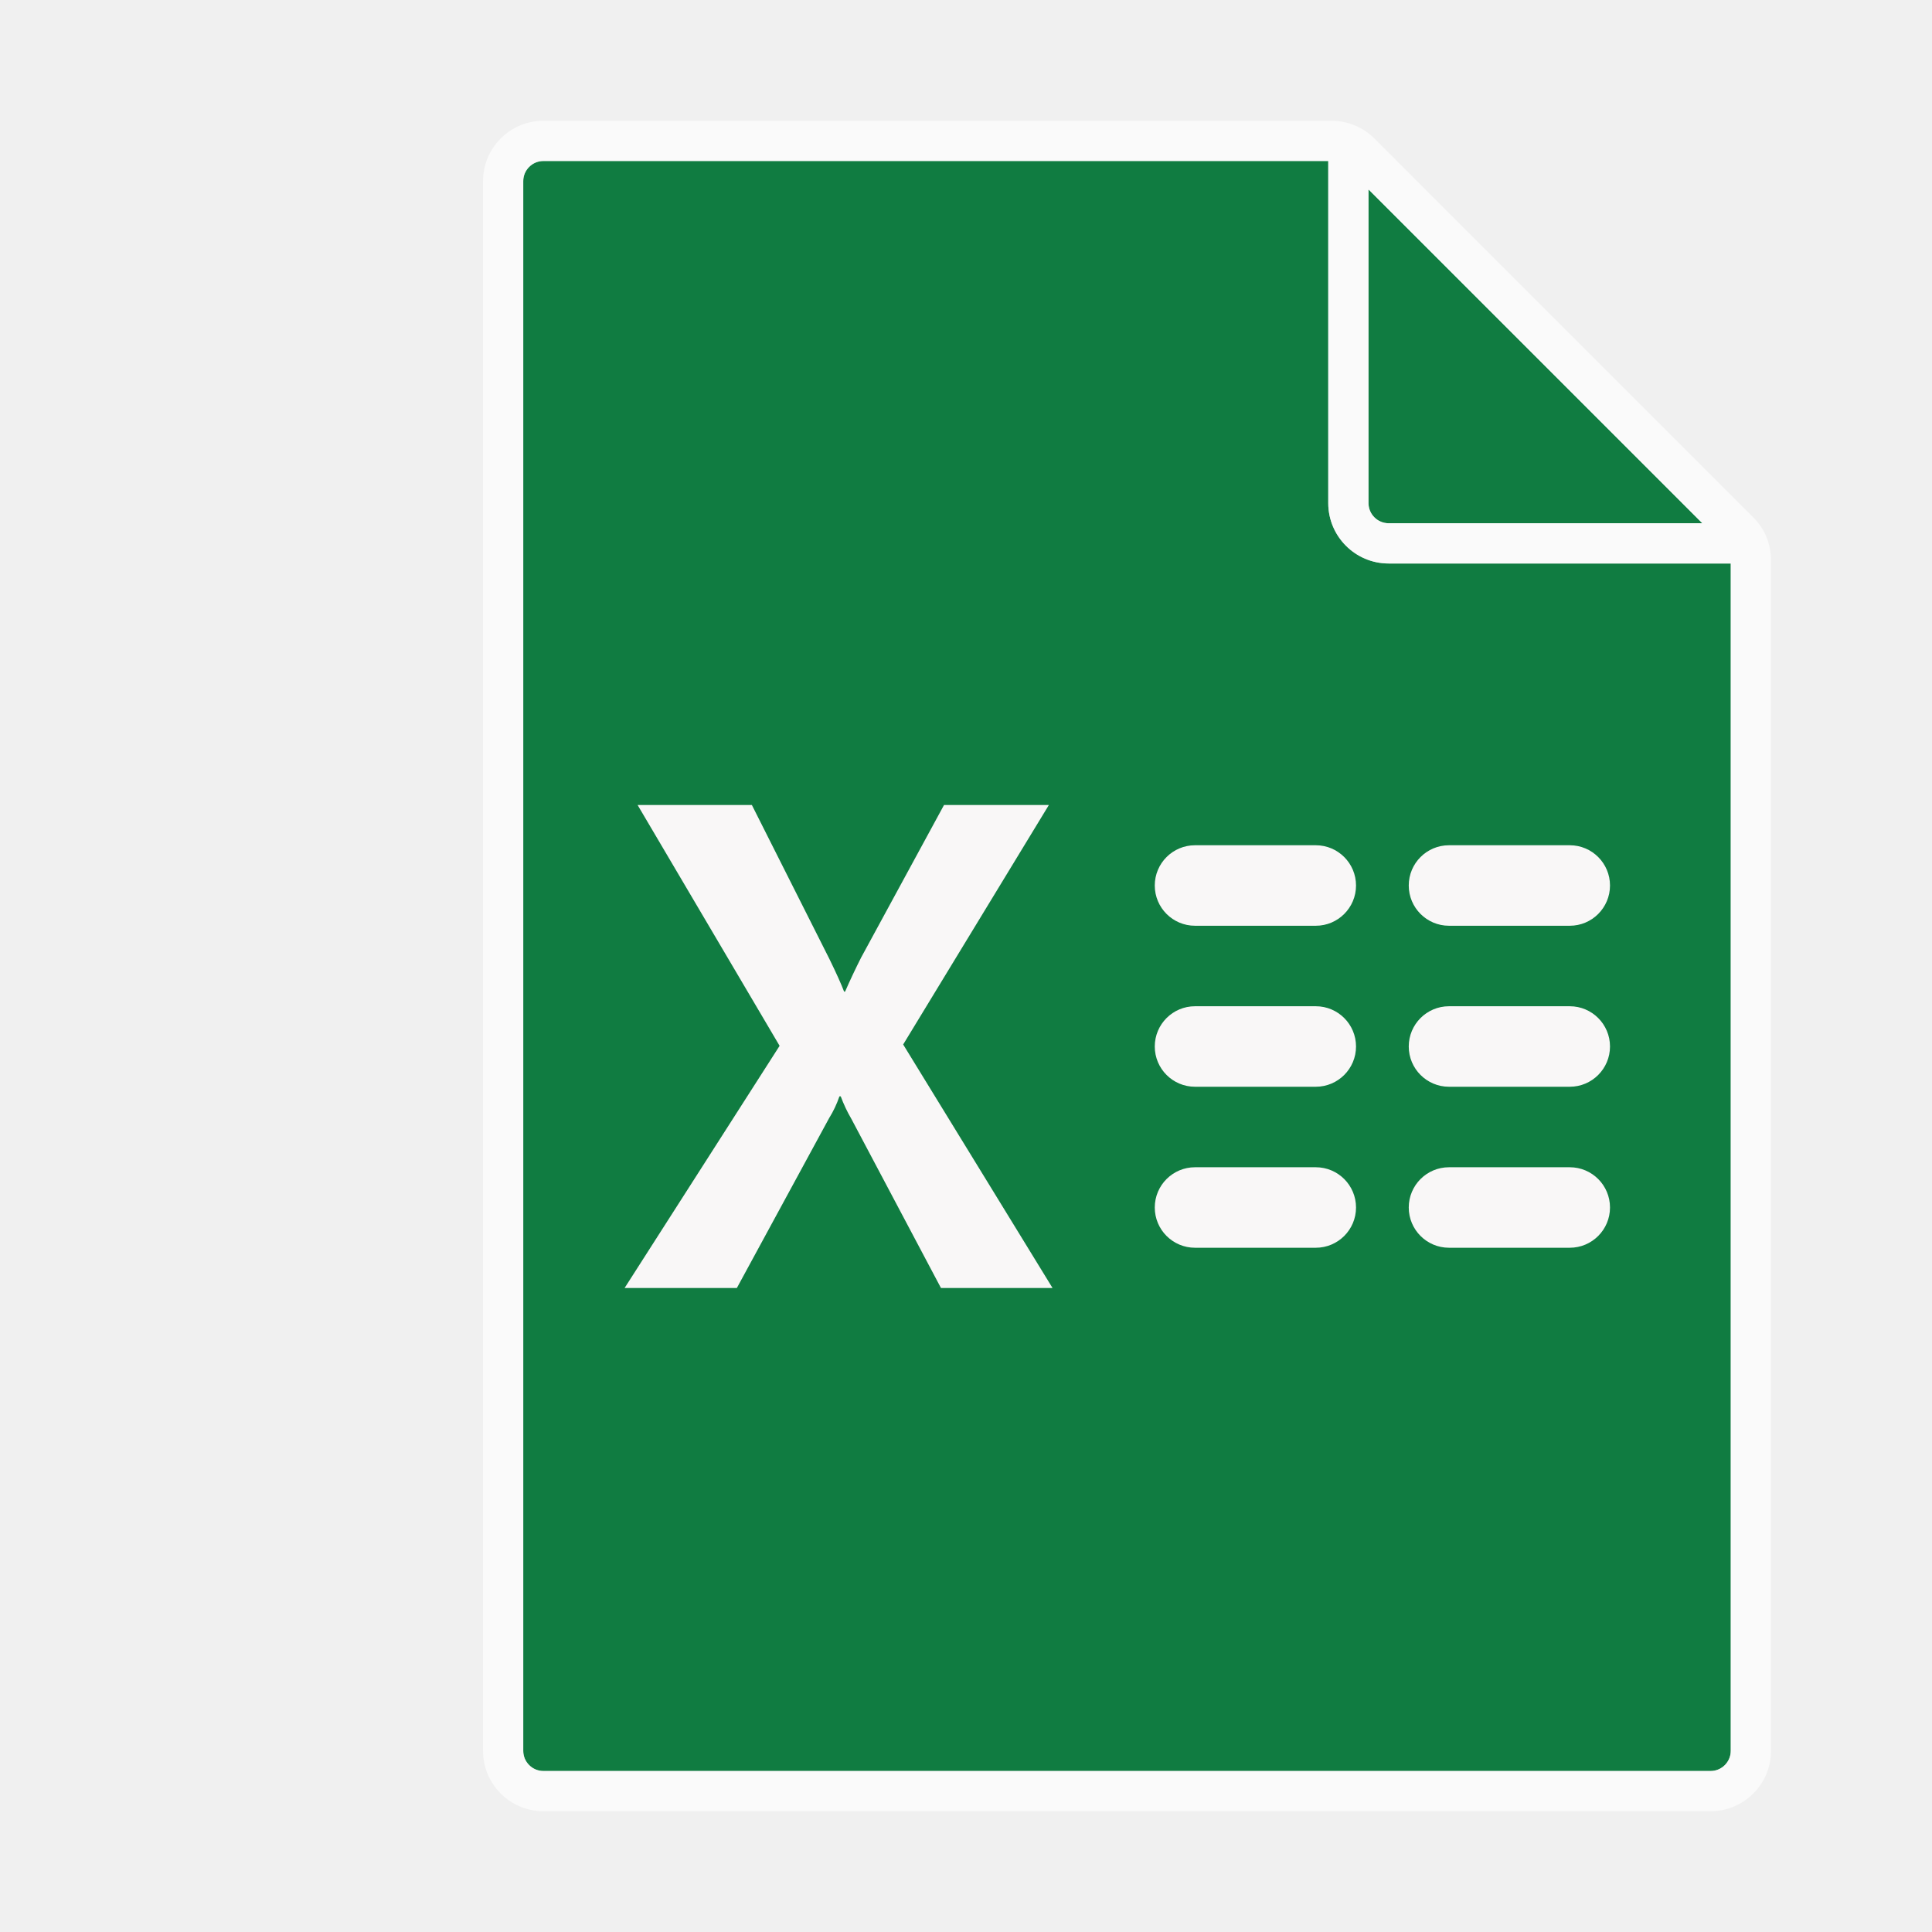
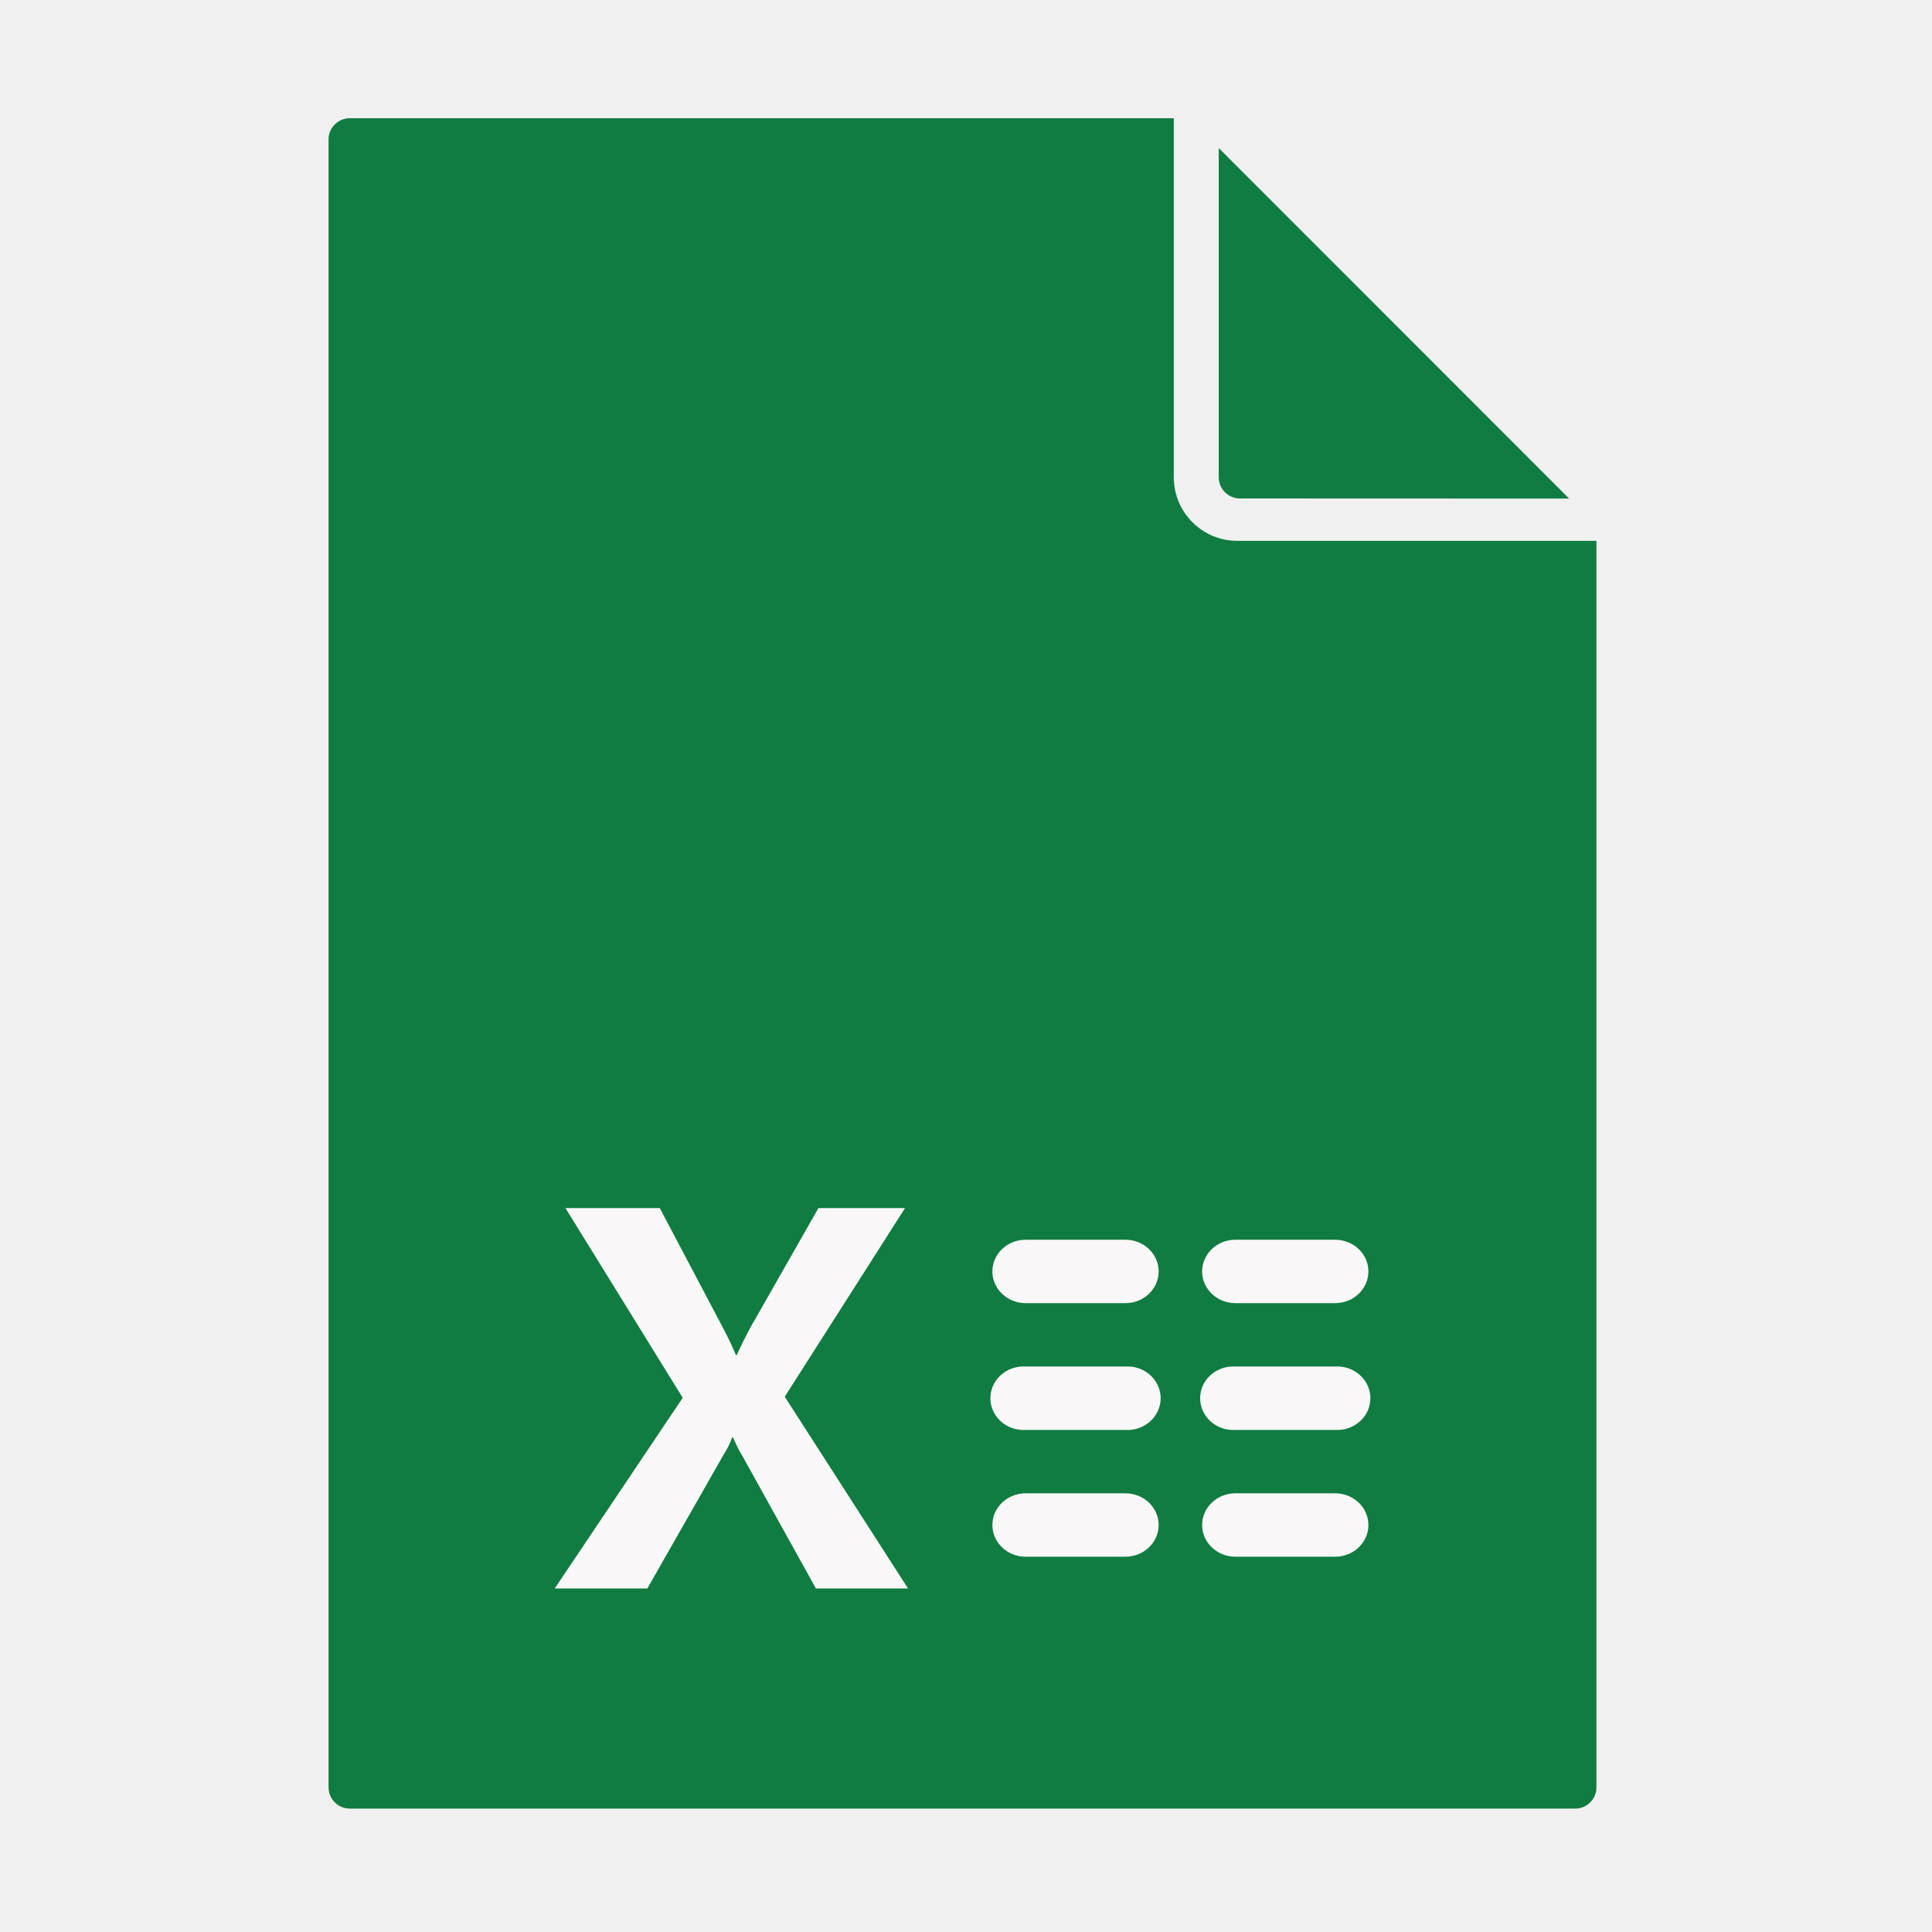
- <svg xmlns="http://www.w3.org/2000/svg" viewBox="0 0 48 48" version="1.1" id="svg24">
-   <defs id="defs28" />
-   <path fill="#FFF" d="M13.5 44h29c.275 0 .5-.225.5-.5V14h-8.5c-.827 0-1.5-.673-1.5-1.5V4H13.5c-.275 0-.5.225-.5.5v39c0 .275.225.5.5.5z" id="path2" style="fill:#107c41;fill-opacity:1" />
-   <path fill="#FFF" d="M42.293 13L34 4.707V12.5c0 .275.225.5.5.5h7.793z" id="path4" style="fill:#107c41;fill-opacity:1" />
-   <path opacity=".64" fill="#605E5C" d="M43.56 12.854l-9.414-9.415A1.51 1.51 0 0033.086 3H13.5c-.827 0-1.5.673-1.5 1.5v39c0 .827.673 1.5 1.5 1.5h29c.827 0 1.5-.673 1.5-1.5V13.914c0-.4-.156-.777-.44-1.06zM34 4.707L42.293 13H34.5a.501.501 0 01-.5-.5V4.707zM42.5 44h-29a.501.501 0 01-.5-.5v-39c0-.275.225-.5.5-.5H33v8.5c0 .827.673 1.5 1.5 1.5H43v29.5c0 .275-.225.5-.5.5z" id="path6" style="fill:#ffffff" />
-   <path fill="#134A2C" d="M39 31h-3a1 1 0 110-2h3a1 1 0 110 2z" id="path8" style="fill:#f9f7f7;fill-opacity:1" />
-   <path fill="#185C37" d="m 32.69,31 h -3 a 1,1 0 1 1 0,-2 h 3 a 1,1 0 1 1 0,2 z" id="path10" style="fill:#f9f7f7;fill-opacity:1" />
-   <path fill="#21A366" d="M39 27h-3a1 1 0 110-2h3a1 1 0 110 2z" id="path12" style="fill:#f9f7f7;fill-opacity:1" />
-   <path fill="#107C41" d="m 32.69,27 h -3 a 1,1 0 1 1 0,-2 h 3 a 1,1 0 1 1 0,2 z" id="path14" style="fill:#f9f7f7;fill-opacity:1" />
-   <path fill="#33C481" d="M39 23h-3a1 1 0 110-2h3a1 1 0 110 2z" id="path16" style="fill:#f9f7f7;fill-opacity:1" />
-   <path fill="#21A366" d="m 32.69,23 h -3 a 1,1 0 1 1 0,-2 h 3 a 1,1 0 1 1 0,2 z" id="path18" style="fill:#f9f7f7;fill-opacity:1" />
-   <path fill="#f9f7f7" d="M 15.518,32 19.369,25.983 15.841,20 h 2.839 l 1.926,3.825 c 0.177,0.362 0.298,0.633 0.365,0.811 h 0.025 c 0.127,-0.29 0.26,-0.572 0.398,-0.845 L 23.454,20 h 2.605 l -3.62,5.95 3.711,6.05 h -2.772 l -2.225,-4.2 a 3.522,3.522 0 0 1 -0.265,-0.561 h -0.033 a 2.605,2.605 0 0 1 -0.257,0.543 L 18.307,32 h -2.79 z" id="path22" />
+ <svg xmlns="http://www.w3.org/2000/svg" height="16" width="16" viewBox="0 0 16 16" version="1.0" id="svg4">
+   <defs id="defs8" />
+   <path fill="#FFF" d="M 2.896,14.978 H 13.046 c 0.096,0 0.175,-0.079 0.175,-0.175 V 4.479 h -2.975 c -0.289,0 -0.525,-0.236 -0.525,-0.525 V 0.979 H 2.896 c -0.096,0 -0.175,0.079 -0.175,0.175 V 14.803 c 0,0.096 0.079,0.175 0.175,0.175 z" id="path2-3" style="fill:#107c41;fill-opacity:1;stroke-width:0.35" />
+   <path fill="#FFF" d="M 12.995,4.129 10.093,1.226 v 2.727 c 0,0.096 0.079,0.175 0.175,0.175 z" id="path4" style="fill:#107c41;fill-opacity:1;stroke-width:0.35" />
+   <path opacity="0.64" fill="#605E5C" d="M 7.282,19.437 4.603,16.757 A 0.43,0.43 0 0 0 4.301,16.632 h -5.575 c -0.235,0 -0.427,0.192 -0.427,0.427 v 11.102 c 0,0.235 0.192,0.427 0.427,0.427 h 8.255 c 0.235,0 0.427,-0.192 0.427,-0.427 v -8.422 c 0,-0.114 -0.044,-0.221 -0.125,-0.302 z m -2.721,-2.319 2.361,2.361 H 4.703 A 0.143,0.143 0 0 1 4.561,19.336 Z m 2.42,11.185 h -8.255 a 0.143,0.143 0 0 1 -0.142,-0.142 v -11.102 c 0,-0.078 0.064,-0.142 0.142,-0.142 h 5.551 v 2.42 c 0,0.235 0.192,0.427 0.427,0.427 h 2.42 v 8.398 c 0,0.078 -0.064,0.142 -0.142,0.142 z" id="path6" style="fill:#ffffff;stroke-width:0.285" />
+   <path opacity="0.64" fill="#605E5C" d="M 2.538,4.107 -0.789,0.78 A 0.534,0.534 0 0 0 -1.163,0.625 h -6.92 c -0.292,0 -0.53,0.238 -0.53,0.53 V 14.935 c 0,0.292 0.238,0.53 0.53,0.53 H 2.163 c 0.292,0 0.53,-0.238 0.53,-0.53 V 4.482 c 0,-0.141 -0.055,-0.275 -0.155,-0.375 z M -0.84,1.228 2.09,4.159 H -0.664 A 0.177,0.177 0 0 1 -0.84,3.982 Z M 2.163,15.112 H -8.084 A 0.177,0.177 0 0 1 -8.26,14.935 V 1.155 c 0,-0.097 0.08,-0.177 0.177,-0.177 h 6.89 V 3.982 c 0,0.292 0.238,0.53 0.53,0.53 H 2.34 V 14.935 c 0,0.097 -0.08,0.177 -0.177,0.177 z" id="path6-3" style="fill:#000000;fill-opacity:0;stroke-width:0.353" />
+   <path fill="#134A2C" d="m 11.057,12.892 h -0.826 a 0.275,0.262 0 1 1 0,-0.525 h 0.826 a 0.275,0.262 0 1 1 0,0.525 z" id="path8-0" style="fill:#f9f7f7;fill-opacity:1;stroke-width:0.269" />
+   <path fill="#185C37" d="M 9.32,12.892 H 8.494 a 0.275,0.262 0 1 1 0,-0.525 h 0.826 a 0.275,0.262 0 1 1 0,0.525 z" id="path10-9" style="fill:#f9f7f7;fill-opacity:1;stroke-width:0.269" />
+   <path fill="#21A366" d="m 11.057,11.842 h -0.826 a 0.275,0.263 0 1 1 0,-0.525 h 0.826 a 0.275,0.263 0 1 1 0,0.525 z" id="path12-3" style="fill:#f9f7f7;fill-opacity:1;stroke-width:0.269" />
+   <path fill="#107C41" d="M 9.32,11.842 H 8.494 a 0.275,0.263 0 1 1 0,-0.525 h 0.826 a 0.275,0.263 0 1 1 0,0.525 z" id="path14-6" style="fill:#f9f7f7;fill-opacity:1;stroke-width:0.269" />
+   <path fill="#33C481" d="m 11.057,10.792 h -0.826 a 0.275,0.262 0 1 1 0,-0.525 h 0.826 a 0.275,0.262 0 1 1 0,0.525 z" id="path16-0" style="fill:#f9f7f7;fill-opacity:1;stroke-width:0.269" />
+   <path fill="#21A366" d="M 9.32,10.792 H 8.494 a 0.275,0.262 0 1 1 0,-0.525 h 0.826 a 0.275,0.262 0 1 1 0,0.525 z" id="path18-6" style="fill:#f9f7f7;fill-opacity:1;stroke-width:0.269" />
+   <path fill="#f9f7f7" d="M 4.594,13.155 5.654,11.576 4.683,10.005 h 0.781 l 0.53,1.004 c 0.049,0.095 0.082,0.166 0.1,0.213 h 0.007 c 0.035,-0.076 0.072,-0.15 0.11,-0.222 L 6.778,10.005 H 7.495 L 6.499,11.567 7.52,13.155 H 6.757 L 6.145,12.052 a 0.969,0.925 0 0 1 -0.073,-0.147 h -0.009 a 0.717,0.684 0 0 1 -0.071,0.143 L 5.361,13.155 H 4.594 Z" id="path22-2" style="stroke-width:0.269" />
</svg>
